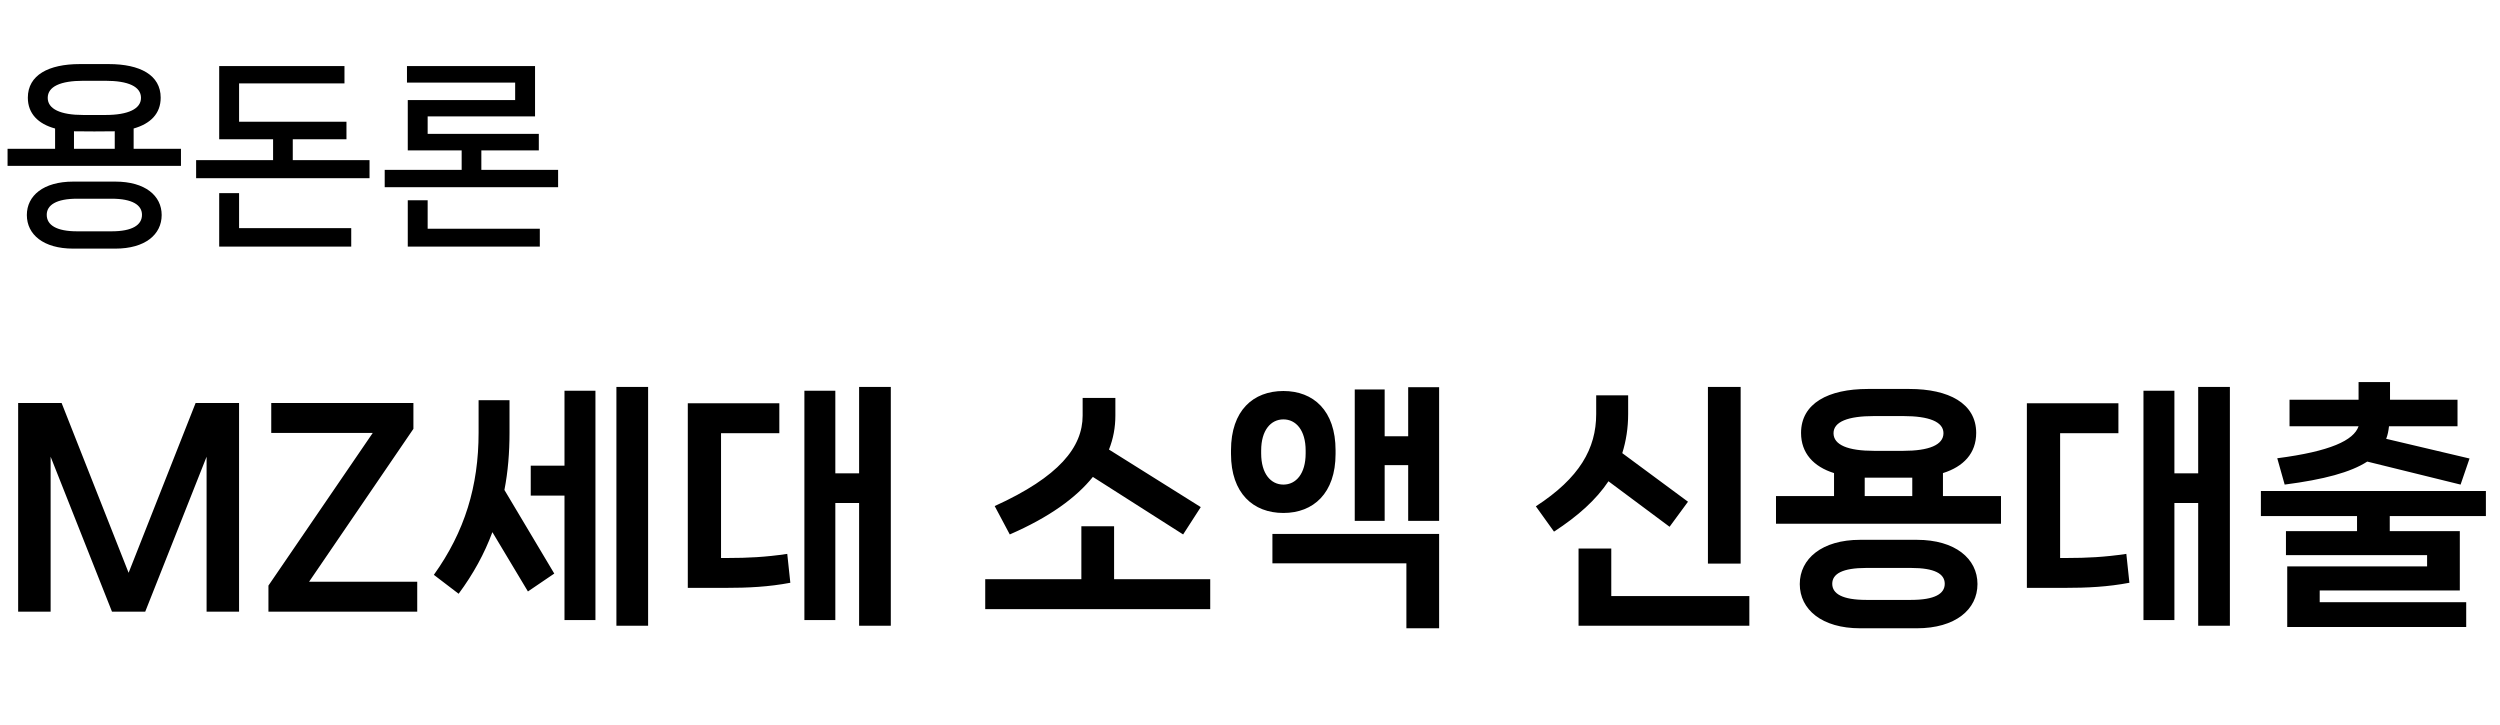
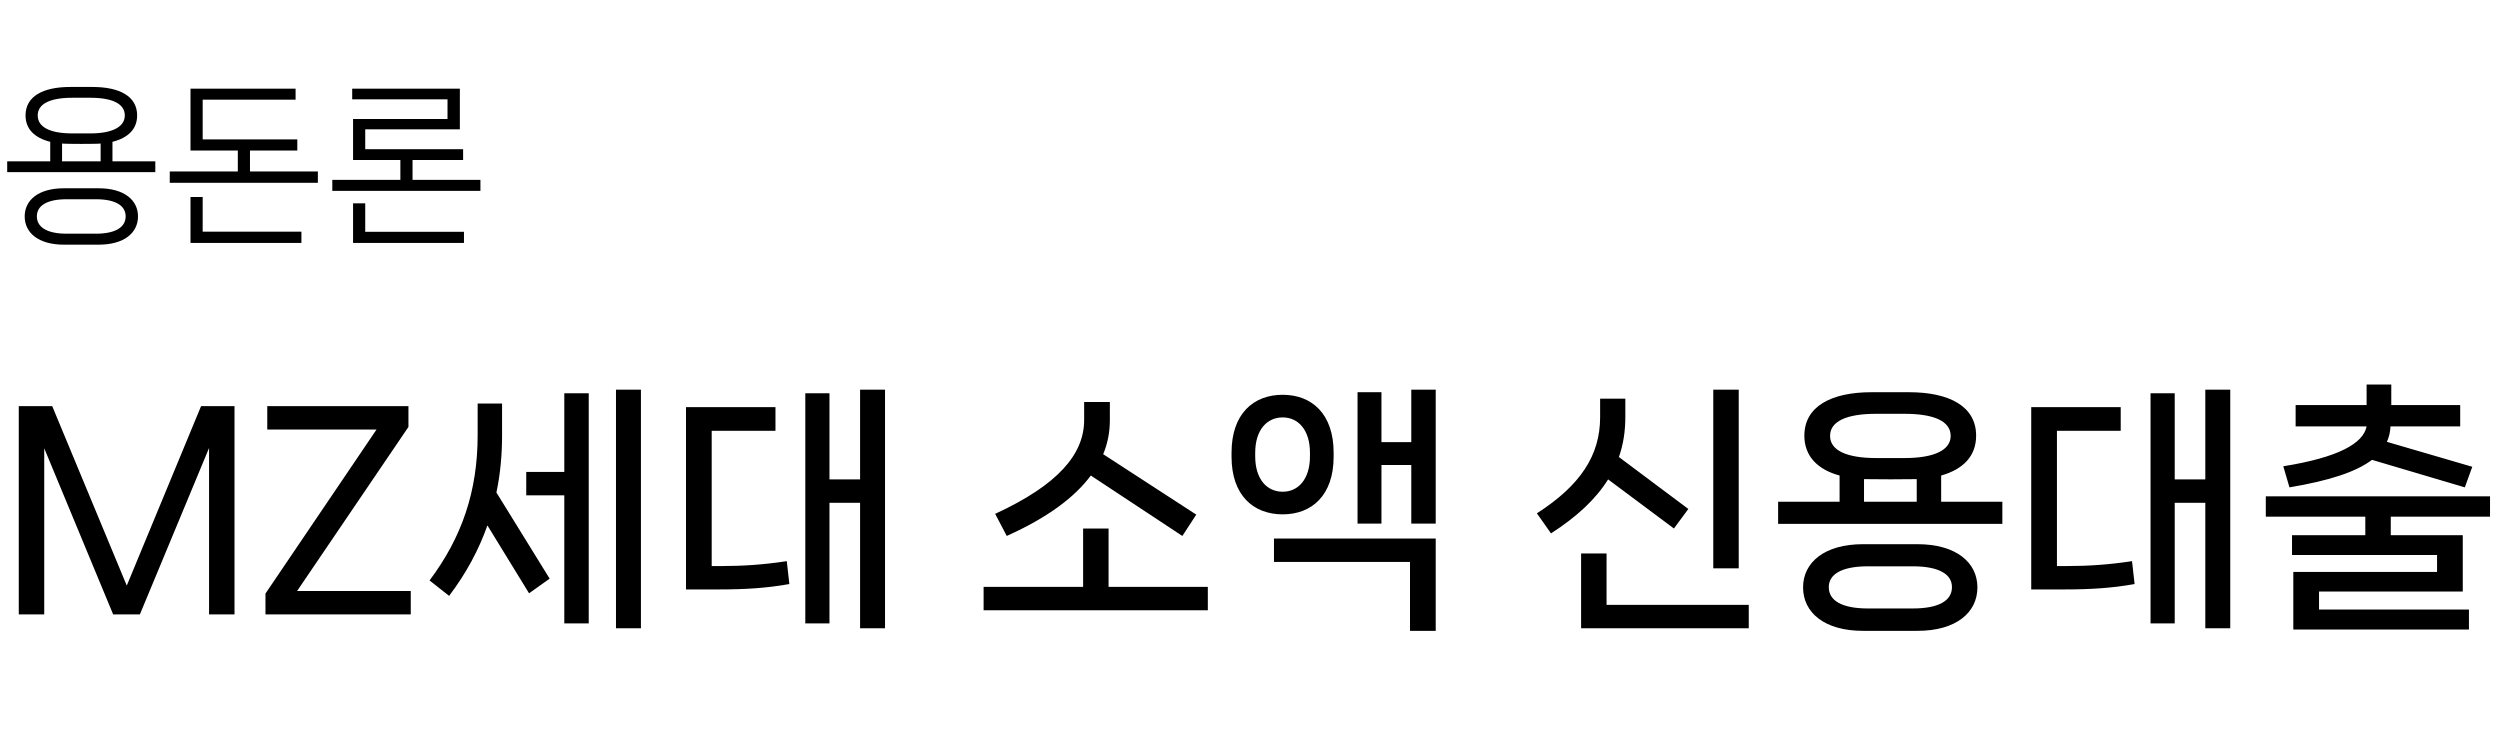
- <svg xmlns="http://www.w3.org/2000/svg" width="176" height="51" viewBox="0 0 176 51" fill="none">
-   <path d="M9.408 9.047C10.598 8.711 11.312 7.997 11.312 6.877C11.312 5.281 9.856 4.511 7.658 4.511H5.614C3.43 4.511 1.96 5.281 1.96 6.877C1.96 7.997 2.688 8.725 3.878 9.047V10.475H0.532V11.679H12.74V10.475H9.408V9.047ZM3.36 6.891C3.36 6.093 4.256 5.687 5.866 5.687H7.42C9.03 5.687 9.926 6.093 9.926 6.891C9.926 7.661 9.03 8.095 7.42 8.095H5.866C4.256 8.095 3.36 7.675 3.36 6.891ZM5.208 9.243C6.16 9.257 7.126 9.257 8.078 9.243V10.475H5.208V9.243ZM5.152 12.785C3.052 12.785 1.89 13.779 1.89 15.137C1.89 16.509 3.052 17.503 5.152 17.503H8.12C10.22 17.503 11.382 16.509 11.382 15.137C11.382 13.779 10.22 12.785 8.12 12.785H5.152ZM5.432 16.285C3.962 16.285 3.29 15.837 3.29 15.123C3.29 14.437 3.962 13.989 5.432 13.989H7.854C9.324 13.989 9.996 14.437 9.996 15.123C9.996 15.837 9.324 16.285 7.854 16.285H5.432ZM20.611 9.803H24.391V8.571H16.831V5.869H24.251V4.651H15.431V9.803H19.225V11.273H13.807V12.547H26.015V11.273H20.611V9.803ZM15.431 13.597V17.363H24.727V16.061H16.831V13.597H15.431ZM33.887 10.587H37.933V9.425H30.107V8.193H37.667V4.651H28.651V5.813H36.267V7.045H28.707V10.587H32.501V11.959H27.083V13.177H39.291V11.959H33.887V10.587ZM28.707 14.101V17.363H38.003V16.103H30.107V14.101H28.707Z" fill="black" />
-   <path d="M3.564 43.061V32.153L7.884 43.061H10.224L14.544 32.153V43.061H16.83V28.373H13.77L9.054 40.325L4.338 28.373H1.278V43.061H3.564ZM29.373 43.061V40.955H21.759L29.104 30.191V28.373H19.096V30.479H26.241L18.898 41.225V43.061H29.373ZM43.395 44.051H45.627V27.239H43.395V44.051ZM37.364 32.783V34.889H39.74V43.655H41.919V27.509H39.74V32.783H37.364ZM35.87 28.175H33.693V30.461C33.693 34.223 32.721 37.427 30.543 40.469L32.288 41.801C33.315 40.415 34.106 38.975 34.664 37.463L37.166 41.639L39.02 40.379L35.511 34.493C35.763 33.197 35.87 31.865 35.87 30.461V28.175ZM60.481 33.323H58.807V27.509H56.629V43.655H58.807V35.411H60.481V44.051H62.713V27.239H60.481V33.323ZM50.761 39.281V30.497H54.865V28.391H48.421V41.387H51.013C52.705 41.387 54.109 41.315 55.639 41.027L55.423 38.993C53.875 39.227 52.561 39.281 51.337 39.281H50.761ZM83.292 37.625L84.534 35.699L78.072 31.649C78.378 30.875 78.522 30.083 78.522 29.255V28.013H76.218V29.255C76.218 31.469 74.58 33.557 70.026 35.627L71.088 37.625C73.86 36.419 75.75 35.051 76.938 33.575L83.292 37.625ZM78.432 37.049H76.128V40.775H69.36V42.881H85.2V40.775H78.432V37.049ZM99.136 30.713H97.48V27.419H95.374V36.671H97.48V32.747H99.136V36.671H101.314V27.257H99.136V30.713ZM94.024 31.703C94.024 28.895 92.458 27.527 90.352 27.527C88.228 27.527 86.662 28.895 86.662 31.703V31.955C86.662 34.727 88.228 36.113 90.352 36.113C92.458 36.113 94.024 34.727 94.024 31.955V31.703ZM88.786 31.721C88.786 30.281 89.47 29.525 90.352 29.525C91.234 29.525 91.918 30.281 91.918 31.721V31.919C91.918 33.359 91.234 34.115 90.352 34.115C89.47 34.115 88.786 33.359 88.786 31.919V31.721ZM99.01 39.659V44.231H101.314V37.589H89.578V39.659H99.01ZM120.238 27.239V39.677H122.542V27.239H120.238ZM117.538 37.085L118.834 35.321L114.208 31.901C114.478 31.037 114.622 30.119 114.622 29.147V27.833H112.372V29.147C112.372 31.577 111.202 33.647 108.124 35.645L109.402 37.427C111.094 36.329 112.372 35.177 113.236 33.881L117.538 37.085ZM113.434 38.615H111.13V44.051H123.154V41.963H113.434V38.615ZM136.784 33.305C138.224 32.855 139.124 31.919 139.124 30.479C139.124 28.391 137.18 27.383 134.426 27.383H131.492C128.72 27.383 126.794 28.391 126.794 30.479C126.794 31.901 127.676 32.855 129.116 33.305V34.925H125.03V36.869H140.87V34.925H136.784V33.305ZM129.08 30.497C129.08 29.687 130.106 29.291 131.924 29.291H133.994C135.794 29.291 136.82 29.687 136.82 30.497C136.82 31.325 135.794 31.739 133.994 31.739H131.924C130.106 31.739 129.08 31.325 129.08 30.497ZM131.276 33.629H134.624V34.925H131.276V33.629ZM130.952 38.003C128.27 38.003 126.704 39.335 126.704 41.117C126.704 42.917 128.27 44.231 130.952 44.231H134.948C137.648 44.231 139.214 42.917 139.214 41.117C139.214 39.335 137.648 38.003 134.948 38.003H130.952ZM131.384 42.233C129.71 42.233 128.99 41.801 128.99 41.099C128.99 40.397 129.71 39.983 131.384 39.983H134.534C136.208 39.983 136.91 40.397 136.91 41.099C136.91 41.801 136.208 42.233 134.534 42.233H131.384ZM154.752 33.323H153.078V27.509H150.9V43.655H153.078V35.411H154.752V44.051H156.984V27.239H154.752V33.323ZM145.032 39.281V30.497H149.136V28.391H142.692V41.387H145.284C146.976 41.387 148.38 41.315 149.91 41.027L149.694 38.993C148.146 39.227 146.832 39.281 145.608 39.281H145.032ZM160.841 34.115C163.613 33.755 165.485 33.251 166.655 32.495L173.225 34.115L173.855 32.279L167.987 30.893C168.095 30.623 168.149 30.335 168.185 30.011H173.009V28.139H168.257V26.897H166.043V28.139H161.183V30.011H166.043C165.701 31.001 164.063 31.775 160.319 32.261L160.841 34.115ZM175.007 34.565H159.167V36.329H165.935V37.391H160.931V39.083H170.867V39.875H161.021V44.141H173.621V42.395H163.307V41.567H173.171V37.391H168.239V36.329H175.007V34.565Z" fill="black" />
+ <svg xmlns="http://www.w3.org/2000/svg" width="175" height="51" viewBox="0 0 175 51" fill="none">
+   <path d="M7.872 9.927C8.964 9.651 9.6 9.039 9.6 8.079C9.6 6.747 8.388 6.087 6.468 6.087H4.92C3 6.087 1.788 6.747 1.788 8.079C1.788 9.039 2.424 9.651 3.516 9.927V11.295H0.504V12.051H10.872V11.295H7.872V9.927ZM2.64 8.079C2.64 7.275 3.492 6.843 5.064 6.843H6.324C7.884 6.843 8.736 7.275 8.736 8.079C8.736 8.871 7.884 9.339 6.324 9.339H5.064C3.492 9.339 2.64 8.895 2.64 8.079ZM4.344 10.047C4.524 10.083 6.864 10.083 7.044 10.047V11.295H4.344V10.047ZM4.476 13.179C2.676 13.179 1.728 14.019 1.728 15.147C1.728 16.287 2.676 17.127 4.476 17.127H6.9C8.712 17.127 9.66 16.287 9.66 15.147C9.66 14.019 8.712 13.179 6.9 13.179H4.476ZM4.668 16.359C3.252 16.359 2.58 15.879 2.58 15.147C2.58 14.415 3.252 13.947 4.668 13.947H6.708C8.124 13.947 8.796 14.415 8.796 15.147C8.796 15.879 8.124 16.359 6.708 16.359H4.668ZM17.499 10.539H20.811V9.759H14.187V6.975H20.691V6.207H13.335V10.539H16.647V12.003H11.883V12.795H22.251V12.003H17.499V10.539ZM13.335 13.791V17.007H21.099V16.215H14.187V13.791H13.335ZM28.878 11.199H32.418V10.443H25.566V9.051H32.19V6.207H24.654V6.951H31.326V8.331H24.714V11.199H28.026V12.591H23.262V13.359H33.63V12.591H28.878V11.199ZM24.714 14.235V17.007H32.478V16.227H25.566V14.235H24.714Z" fill="black" />
+   <path d="M3.096 43.007V31.379L7.92 43.007H9.792L14.634 31.361V43.007H16.416V28.427H14.076L8.874 40.991L3.654 28.427H1.314V43.007H3.096ZM28.753 43.007V41.369H20.797L28.591 29.885V28.427H18.709V30.065H26.359L18.583 41.549V43.007H28.753ZM43.119 43.979H44.865V27.275H43.119V43.979ZM36.837 33.035V34.673H39.501V43.637H41.211V27.527H39.501V33.035H36.837ZM35.145 28.247H33.435V30.461C33.435 34.385 32.337 37.607 30.069 40.631L31.437 41.711C32.625 40.145 33.507 38.507 34.119 36.779L37.035 41.531L38.475 40.505L34.749 34.475C35.019 33.197 35.145 31.865 35.145 30.461V28.247ZM60.206 33.557H58.063V27.527H56.371V43.637H58.063V35.195H60.206V43.979H61.952V27.275H60.206V33.557ZM49.819 39.623V30.155H54.283V28.499H48.02V41.261H50.306C52.142 41.261 53.654 41.171 55.255 40.883L55.075 39.281C53.419 39.533 51.98 39.623 50.557 39.623H49.819ZM82.766 37.517L83.738 36.023L77.222 31.793C77.546 31.019 77.69 30.227 77.69 29.399V28.139H75.89V29.399C75.89 31.793 74.072 33.935 69.662 35.969L70.472 37.517C73.316 36.239 75.224 34.817 76.358 33.287L82.766 37.517ZM77.6 36.995H75.818V41.081H68.852V42.719H84.548V41.081H77.6V36.995ZM98.79 30.947H96.702V27.455H95.028V36.653H96.702V32.549H98.79V36.653H100.5V27.275H98.79V30.947ZM93.354 31.685C93.354 28.967 91.824 27.635 89.79 27.635C87.738 27.635 86.208 28.967 86.208 31.685V31.973C86.208 34.673 87.738 36.005 89.79 36.005C91.824 36.005 93.354 34.673 93.354 31.973V31.685ZM87.864 31.703C87.864 30.083 88.692 29.219 89.79 29.219C90.87 29.219 91.698 30.083 91.698 31.703V31.937C91.698 33.557 90.87 34.421 89.79 34.421C88.692 34.421 87.864 33.557 87.864 31.937V31.703ZM98.7 39.335V44.159H100.5V37.697H89.178V39.335H98.7ZM119.929 27.275V39.785H121.711V27.275H119.929ZM117.175 36.995L118.183 35.627L113.323 31.991C113.629 31.127 113.773 30.191 113.773 29.201V27.905H112.009V29.201C112.009 31.865 110.641 33.971 107.581 35.933L108.571 37.337C110.389 36.167 111.703 34.943 112.567 33.557L117.175 36.995ZM112.459 38.741H110.677V43.979H122.413V42.341H112.459V38.741ZM135.881 33.287C137.411 32.855 138.329 31.937 138.329 30.497C138.329 28.445 136.457 27.455 133.631 27.455H131.003C128.195 27.455 126.305 28.445 126.305 30.497C126.305 31.937 127.241 32.873 128.771 33.287V35.123H124.469V36.671H140.165V35.123H135.881V33.287ZM128.105 30.515C128.105 29.489 129.257 28.967 131.327 28.967H133.325C135.395 28.967 136.547 29.489 136.547 30.515C136.547 31.505 135.395 32.063 133.325 32.063H131.327C129.257 32.063 128.105 31.523 128.105 30.515ZM130.481 33.539C131.705 33.557 132.947 33.557 134.171 33.539V35.123H130.481V33.539ZM130.409 38.093C127.709 38.093 126.215 39.371 126.215 41.117C126.215 42.881 127.709 44.159 130.409 44.159H134.225C136.925 44.159 138.419 42.881 138.419 41.117C138.419 39.371 136.925 38.093 134.225 38.093H130.409ZM130.769 42.593C128.879 42.593 128.015 42.017 128.015 41.099C128.015 40.217 128.879 39.641 130.769 39.641H133.883C135.773 39.641 136.637 40.217 136.637 41.099C136.637 42.017 135.773 42.593 133.883 42.593H130.769ZM154.372 33.557H152.23V27.527H150.538V43.637H152.23V35.195H154.372V43.979H156.118V27.275H154.372V33.557ZM143.986 39.623V30.155H148.45V28.499H142.186V41.261H144.472C146.308 41.261 147.82 41.171 149.422 40.883L149.242 39.281C147.586 39.533 146.146 39.623 144.724 39.623H143.986ZM160.262 34.115C163.052 33.647 164.924 33.035 166.04 32.189L172.538 34.115L173.06 32.675L167.084 30.929C167.228 30.605 167.318 30.245 167.336 29.849H172.214V28.355H167.39V26.915H165.662V28.355H160.694V29.849H165.662C165.428 31.055 163.646 32.027 159.83 32.639L160.262 34.115ZM174.302 34.745H158.606V36.167H165.572V37.463H160.442V38.849H170.594V40.037H160.532V44.069H172.826V42.665H162.332V41.405H172.394V37.463H167.354V36.167H174.302V34.745Z" fill="black" />
</svg>
